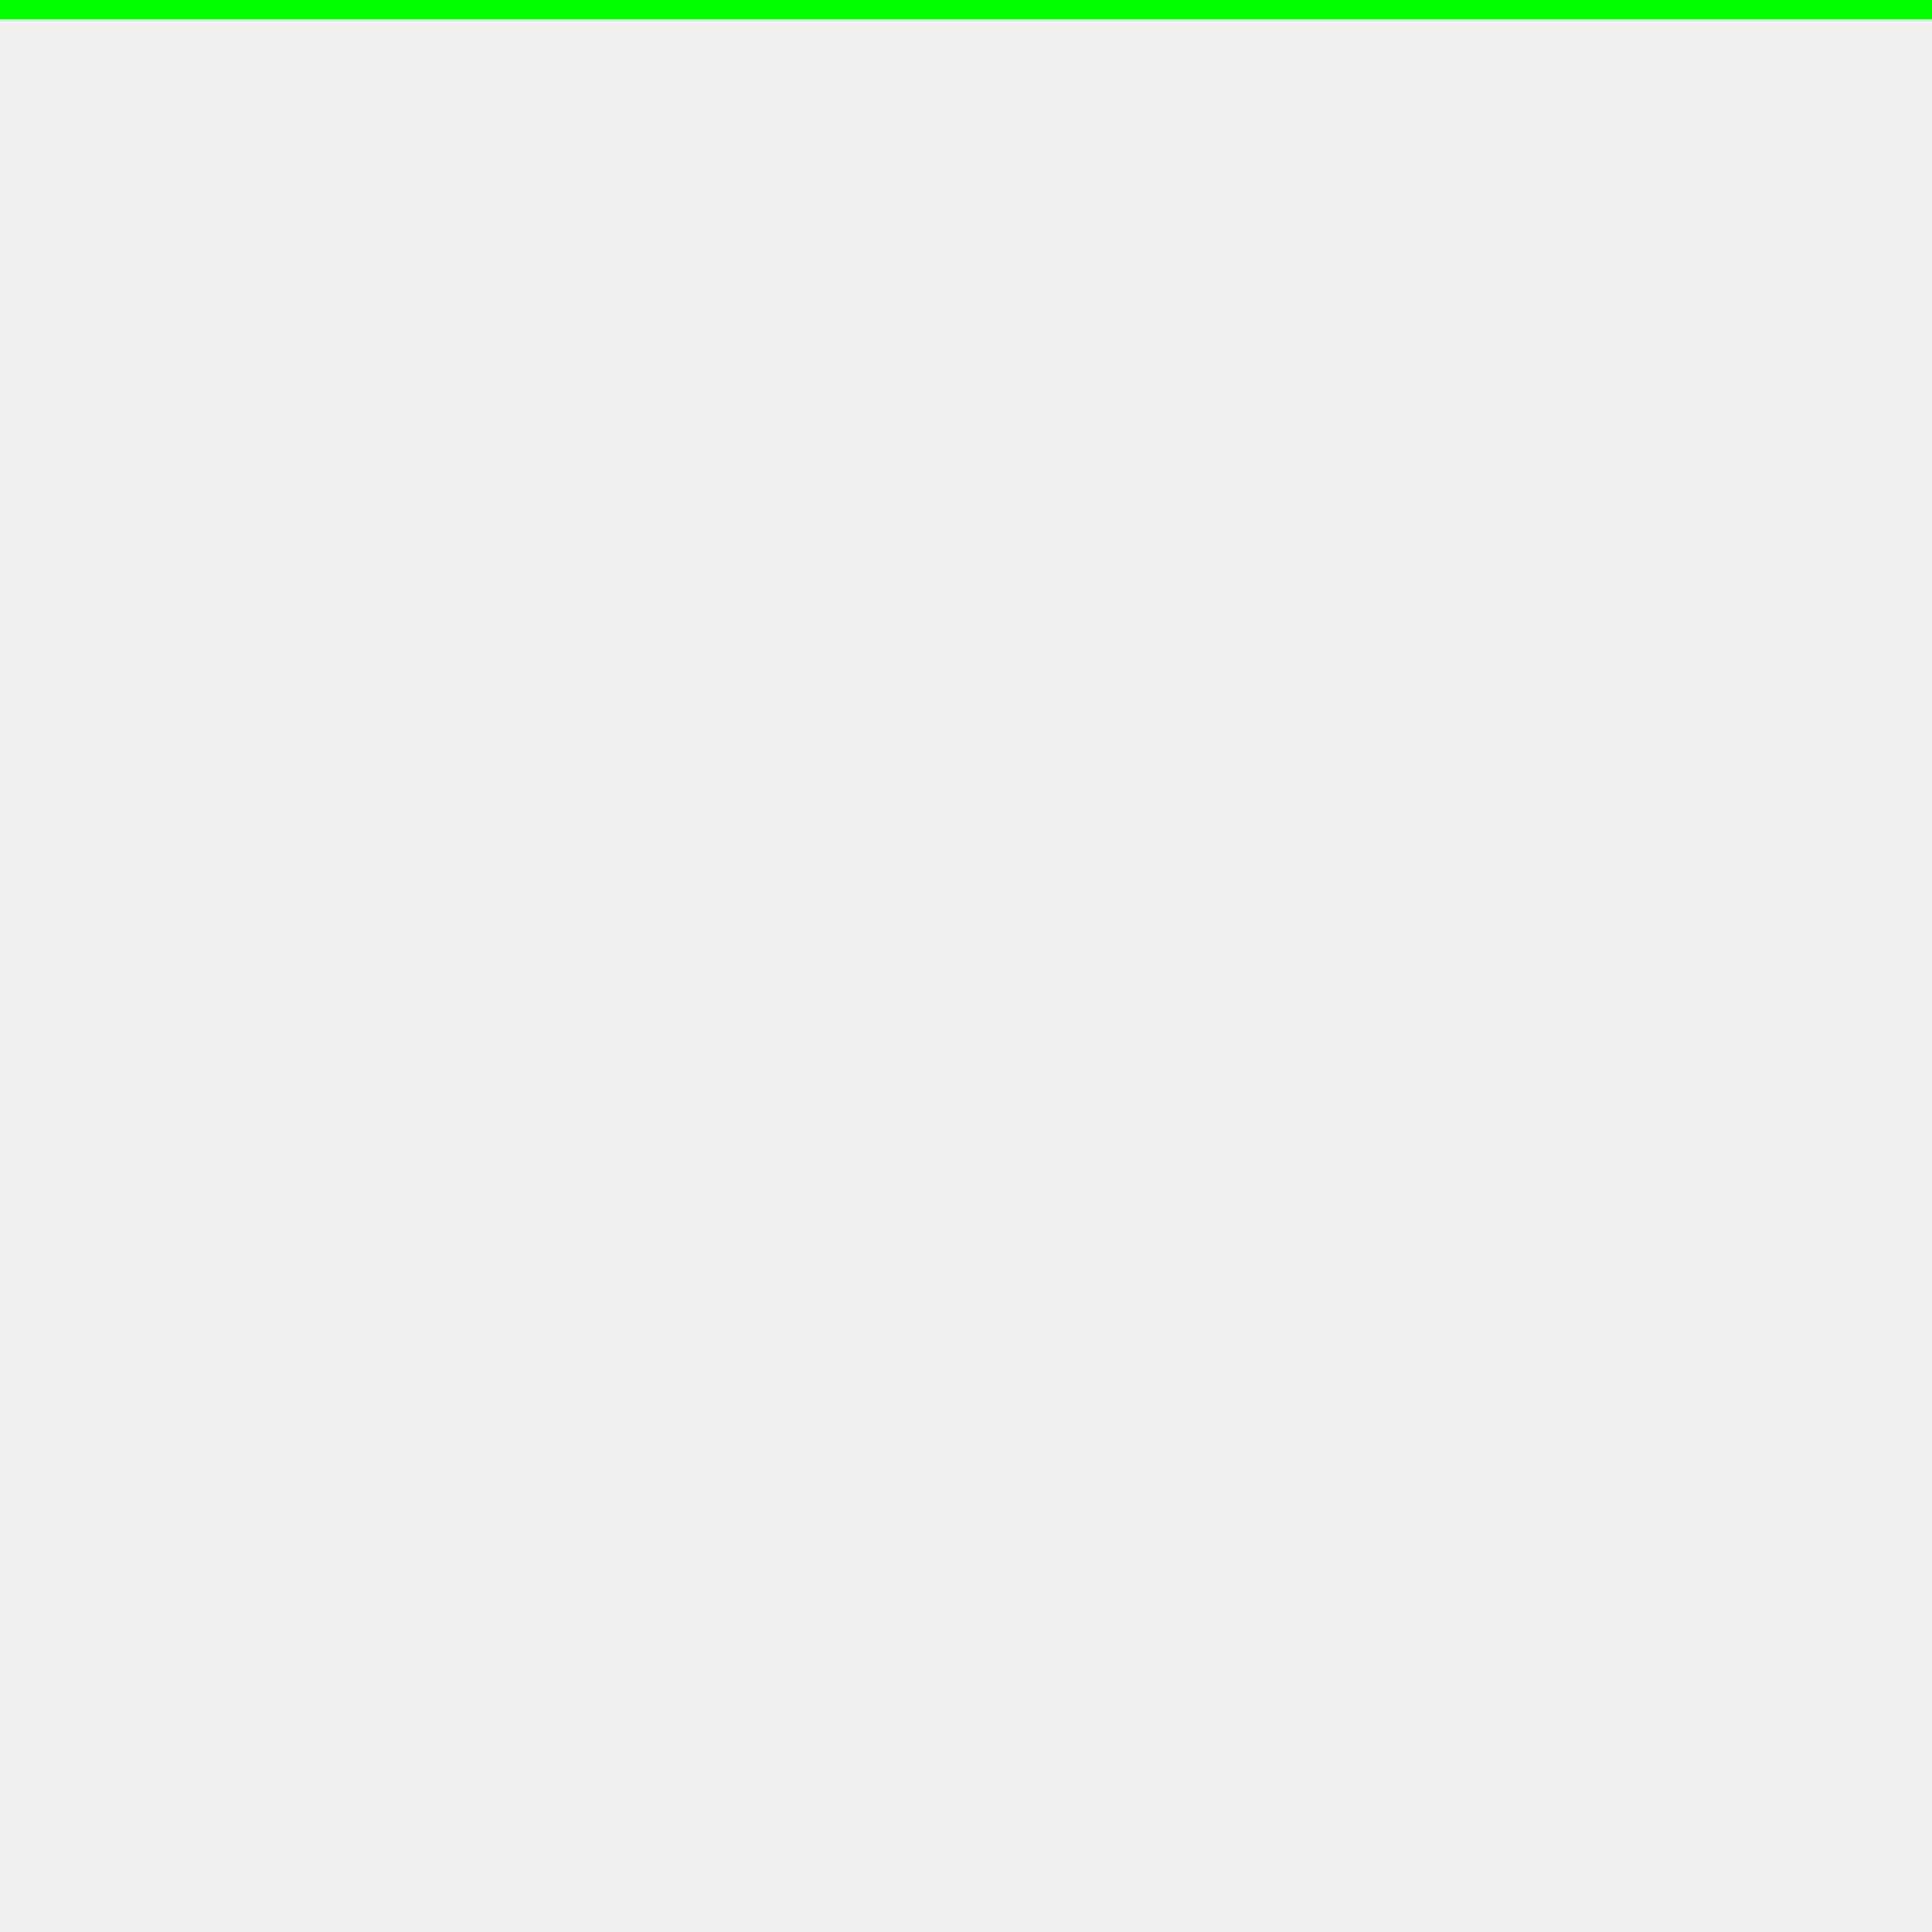
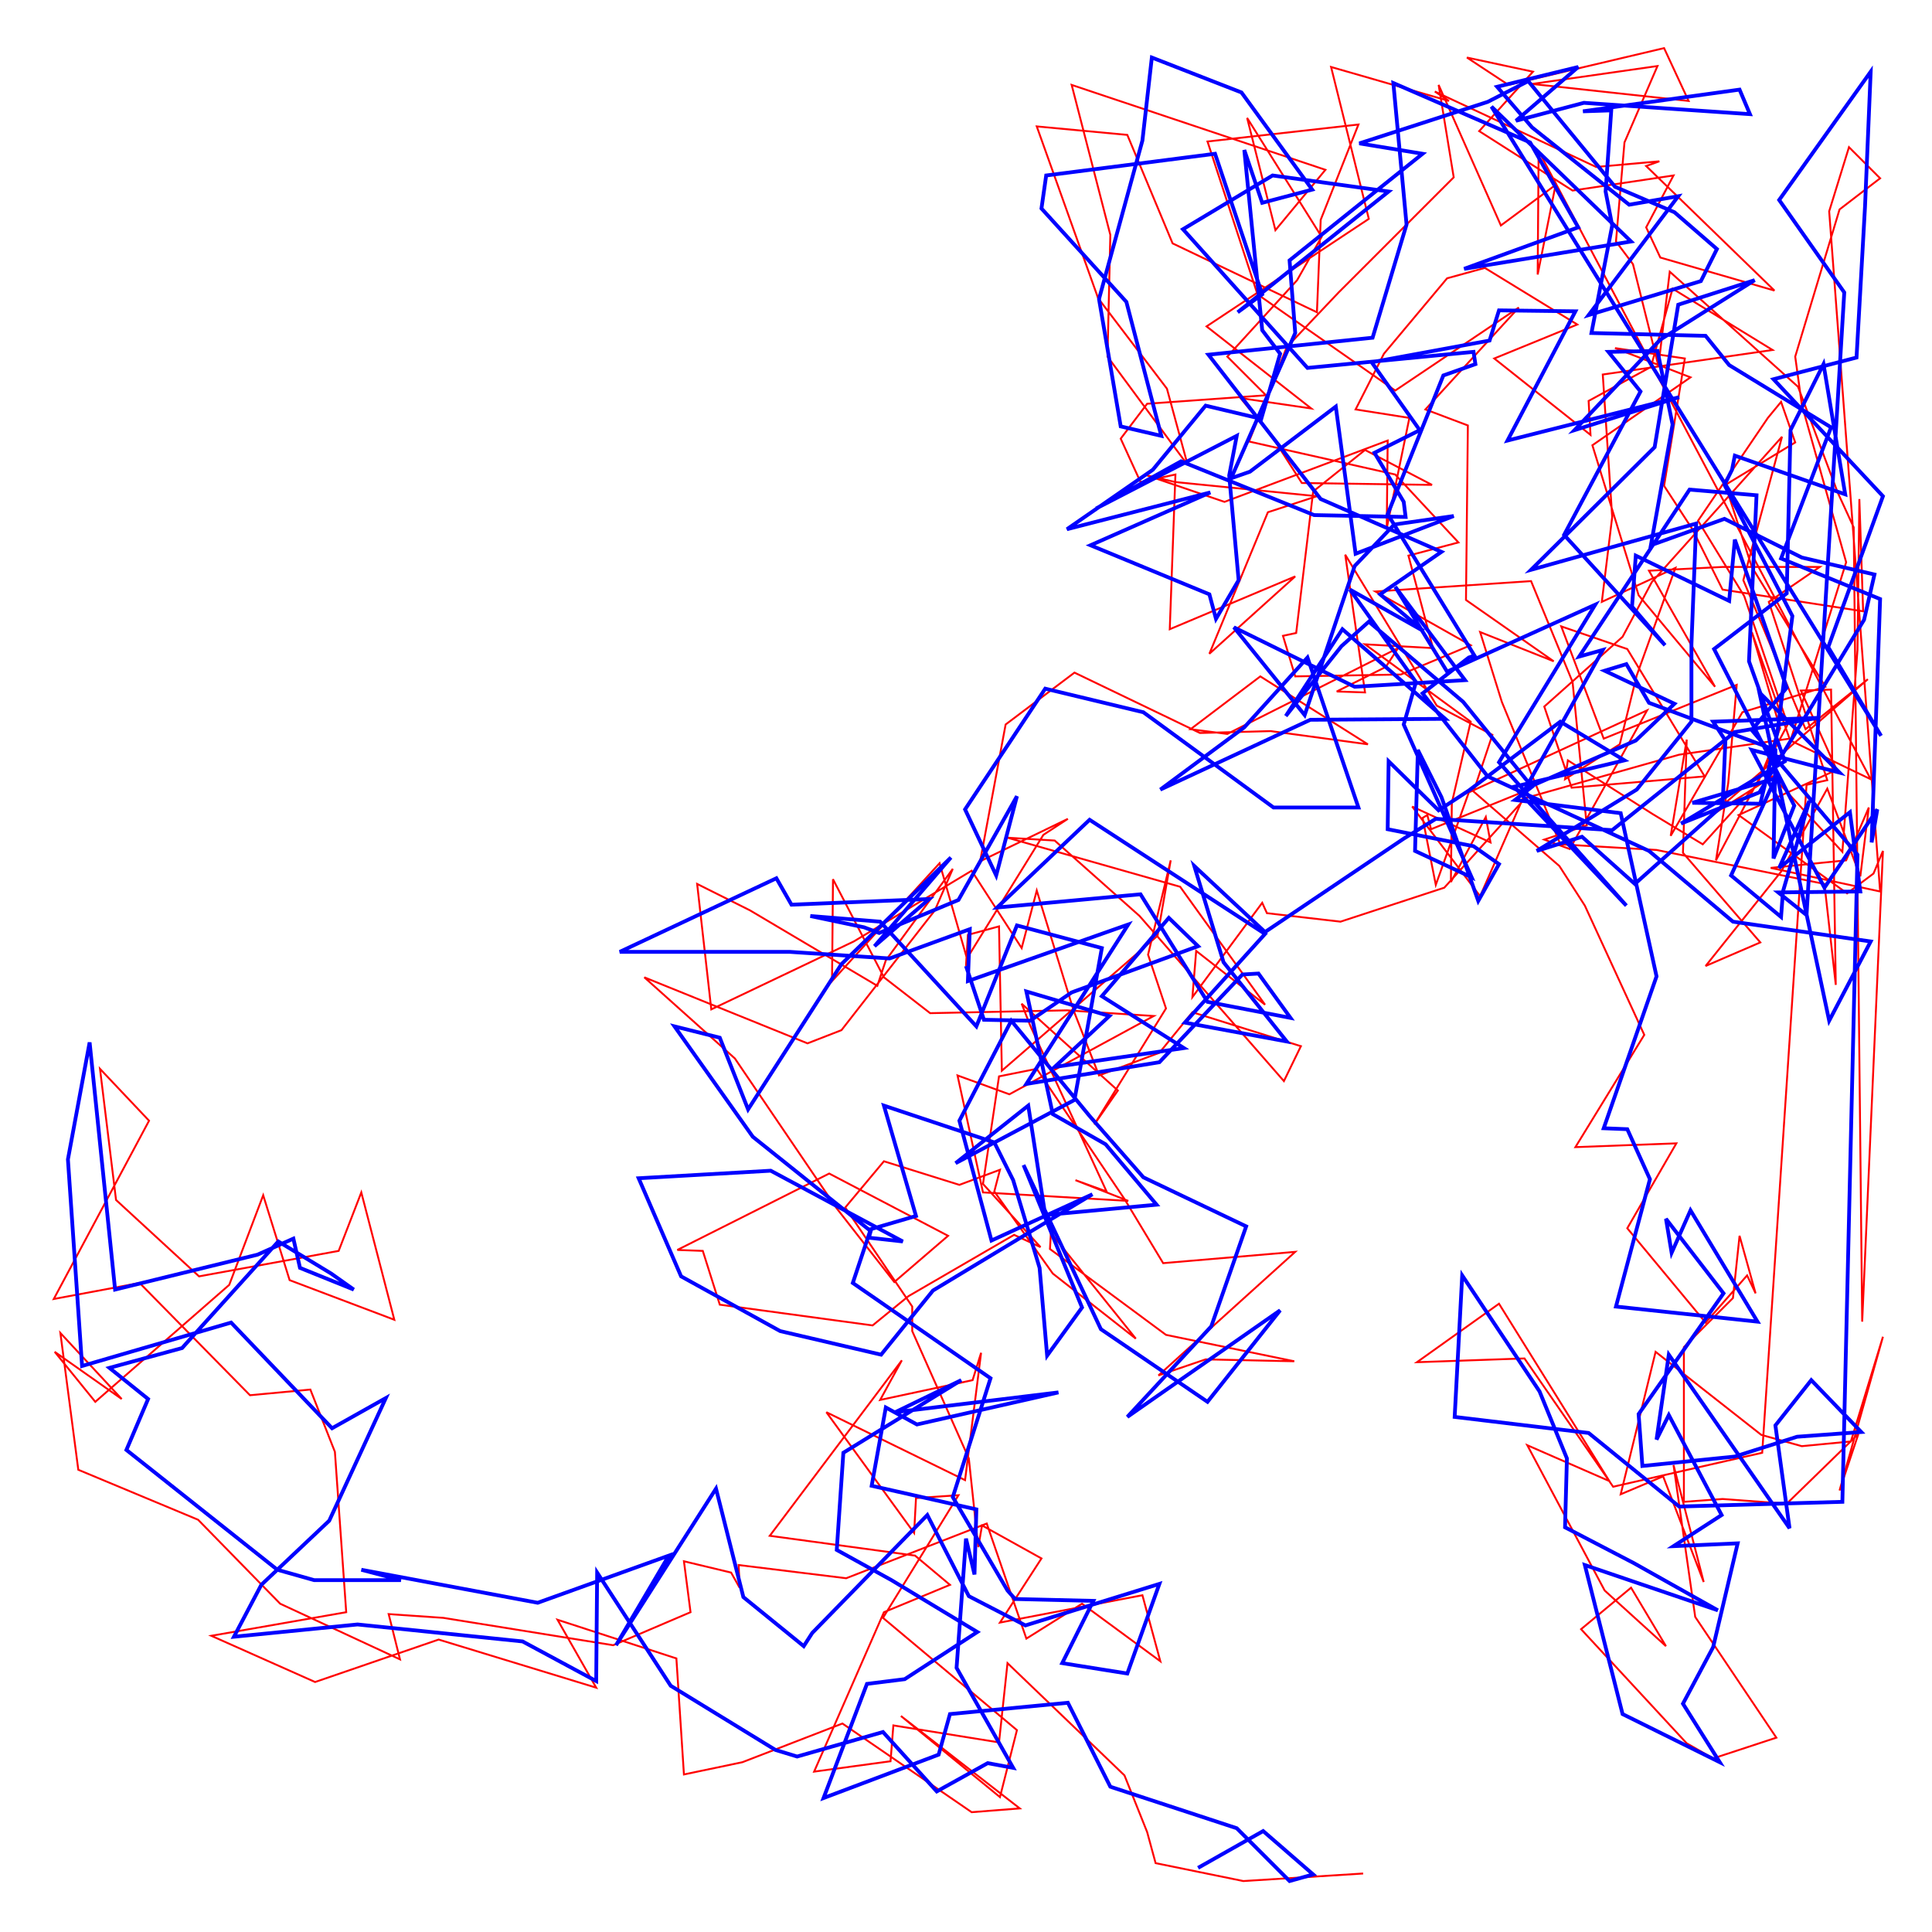
- <svg xmlns="http://www.w3.org/2000/svg" width="100" height="100">
+ <svg xmlns="http://www.w3.org/2000/svg" width="2048" height="2048">
  <g id="g1" transform="scale(1,1) translate(0,0)">
-     <path fill="none" stroke="#00ff00" stroke-width="2" d="M0 0 2048 0 2048 2048 0 2048" />
-     <path fill="none" stroke="#ff0000" stroke-width="2" d="M1024 1024 993 1031 1175 1152 1149 1166 1041 1149 937 1129 968 1174 970 1225 987 1145 1134 1089 1185 1003 1347 897 1236 757 1266 756 1381 766 1472 826 1495 823 1400 919 1427 1067 1326 928 1341 952 1399 947 1437 1086 1500 1061 1554 1222 1541 1350 1642 1395 1742 1293 1746 1224 1840 1240 1821 1228 1877 1236 1796 1286 1655 1182 1626 1138 1638 1143 1723 1149 1596 1143 1629 1116 1612 1147 1598 1040 1474 1005 1475 981 1359 1010 1428 992 1541 1068 1587 1028 1536 1041 1565 1055 1661 1198 1822 1235 1864 1186 1846 1170 1808 1101 1939 1085 1903 1140 1977 1213 1972 87 1943 219 1941 61 1970 647 1966 749 1973 870 1942 739 1992 670 1983 582 1970 561 1922 657 1839 530 1975 527 1873 552 1721 450 1673 447 1728 422 1796 546 1761 598 1773 656 1827 615 1909 594 1868 694 1821 723 1699 744 1755 632 1673 543 1712 450 1654 316 1700 379 1544 197 1676 307 1714 421 1745 563 1809 562 1724 525 1575 717 1510 672 1381 715 1389 763 1359 831 1357 882 1280 1031 1370 1024 1330 1108 1193 1076 1214 1119 1197 1273 1237 1238 1347 1216 1428 1301 1313 1273 1239 1301 1283 1254 1361 1274 1422 1278 1406 1353 1365 1379 1288 1272 1105 1261 1216 1235 1206 1352 1245 1324 1074 1462 1114 1625 1232 1576 1326 1609 1338 1589 1213 1712 1288 1781 1301 1788 1407 1865 1464 1858 1438 1896 1361 1976 1614 1917" />
-     <path fill="none" stroke="#0000ff" stroke-width="4" d="M1024 1024 1088 1065 1120 1188 1139 1240 1037 1157 908 1077 887 1127 986 1145 1051 1121 1147 1038 1250 926 1313 838 1192 732 1358 784 1384 835 1409 874 1434 839 1426 1004 1365 1009 1332 930 1321 919 1493 1040 1444 1006 1513 1159 1526 1312 1577 1356 1726 1318 1750 1305 1766 1160 1844 1294 1886 1262 1828 1296 1726 1272 1587 1188 1671 1162 1628 1078 1680 1141 1644 1216 1711 1066 1548 1072 1509 1092 1451 965 1404 939 1423 1091 1474 989 1593 1094 1576 1015 1535 1053 1655 1144 1745 1143 1824 1175 1868 1112 1780 1157 1873 1001 1959 1179 1992 1193 1997 1211 1985 134 1990 87 1980 601 1882 697 1923 773 1969 821 1940 755 1937 675 1888 647 1865 601 1893 480 1901 500 1803 525 1747 454 1680 359 1791 472 1700 639 1753 558 1837 684 1908 640 1944 625 1780 777 1742 748 1722 731 1708 553 1735 458 1658 362 1744 364 1611 287 1614 261 1705 363 1652 476 1799 591 1727 540 1628 625 1541 743 1463 636 1390 800 1340 827 1442 797 1300 963 1329 974 1277 1016 1272 1023 1170 1031 1225 1217 1253 1208 1253 1314 1402 1224 1329 1297 1217 1224 1286 1248 1277 1241 1365 1335 1388 1270 1423 1403 1279 1313 1200 1180 1142 1302 1205 1275 1152 1420 1168 1404 1018 1550 1191 1527 1284 1567 1384 1662 1239 1689 1188 1782 1350 1752 1341 1795 1428 1922 1389 1892 1511 1911 1288 1927 1671 1966 1638 1946" />
+     <path fill="#ffffff" stroke="#ffffff" stroke-width="2" d="M0 0 2048 0 2048 2048 0 2048" />
+     <path fill="none" stroke="#ff0000" stroke-width="2" d="M1024 1024 1026 991 1059 982 1062 1135 1227 992 1241 912 1217 1012 1236 1069 1160 1192 1185 1156 1083 1064 1092 1087 1173 1263 1140 1251 1196 1273 1042 1264 1015 1140 1070 1160 1223 1077 1131 1071 986 1074 937 1036 883 932 882 1040 996 915 1025 1016 1106 885 1132 868 1039 913 1066 768 1139 713 1272 777 1347 775 1450 789 1336 717 1262 773 1301 778 1482 687 1469 707 1417 733 1447 734 1426 588 1523 748 1582 779 1562 839 1653 918 1680 960 1743 1097 1670 1216 1777 1212 1725 1302 1808 1402 1852 1352 1861 1371 1844 1310 1837 1376 1785 1428 1785 1592 1826 1589 1894 1594 1970 1520 1950 1580 1996 1417 1962 1528 1910 1533 1867 1521 1755 1433 1718 1584 1763 1565 1806 1677 1774 1553 1797 1714 1883 1842 1816 1864 1788 1848 1676 1727 1729 1683 1766 1745 1701 1686 1619 1532 1706 1570 1589 1382 1502 1444 1616 1440 1710 1576 1868 1540 1915 832 1937 827 1875 638 1929 601 1826 601 1748 605 1818 728 1737 631 1688 472 1792 400 1712 369 1786 380 1764 515 1794 561 1826 625 1975 648 1971 529 1969 689 1953 903 1879 823 1813 865 1980 720 1914 773 1848 615 1889 463 1751 617 1720 675 1637 749 1666 835 1807 823 1725 688 1655 664 1700 783 1841 726 1832 830 1819 912 1895 768 1849 632 1800 552 1874 443 1888 426 1903 469 1829 514 1857 601 1935 728 1847 755 1771 886 1788 784 1784 904 1866 999 1808 1024 1888 924 1937 836 1972 929 1981 856 1957 912 1877 920 1993 945 1939 224 1960 156 1993 189 1950 222 1903 378 1910 429 1957 596 1898 785 1983 826 1631 160 1630 291 1649 196 1591 239 1525 90 1541 188 1419 310 1364 368 1324 468 1479 503 1546 575 1493 589 1519 687 1447 683 1559 765 1539 851 1538 935 1575 866 1580 893 1497 855 1569 950 1618 838 1517 879 1513 864 1508 867 1522 938 1557 840 1746 753 1664 900 1637 890 1682 875 1667 723 1623 616 1458 627 1559 684 1485 715 1373 717 1360 674 1374 671 1392 521 1447 477 1518 514 1380 512 1348 462 1315 422 1390 433 1279 346 1451 232 1411 71 1536 107 1521 97 1692 177 1759 171 1745 176 1881 308 1760 273 1745 241 1774 186 1667 202 1568 139 1625 76 1555 61 1599 90 1764 51 1790 107 1624 89 1757 70 1722 151 1713 256 1731 280 1758 388 1770 288 1906 410 1948 522 1965 559 1974 1401 1996 902 1986 926 1958 947 1843 864 1947 816 1909 732 1941 731 1946 1044 1934 937 1756 901 1654 895 1592 744 1569 670 1647 701 1554 636 1556 451 1511 434 1610 326 1479 414 1333 312 1280 150 1440 132 1400 233 1396 331 1243 258 1195 143 1099 134 1164 316 1237 412 1259 493 1174 378 1177 249 1136 90 1405 180 1352 244 1322 125 1401 251 1375 297 1301 378 1342 419 1216 428 1188 465 1209 511 1246 503 1240 667 1373 611 1282 693 1344 543 1396 526 1246 511 1216 504 1298 532 1471 467 1470 560 1494 443 1437 434 1467 375 1534 295 1574 284 1672 344 1584 380 1686 461 1684 425 1750 389 1773 306 1879 371 1699 397 1709 548 1698 638 1776 602 1735 716 1717 789 1659 826 1662 806 1752 863 1805 895 1863 831 1887 772 1857 670 1897 783 1780 800 1617 846 1531 941 1421 977 1343 968 1338 957 1264 1057 1268 1008 1341 1065 1251 940 1068 888 1118 891 1208 971 1361 1146 1379 1109 1264 1073 1229 1116 1165 1140 1138 1071 1099 944 1083 1005 1030 923 905 998 754 1070 739 937 795 965 930 1045 939 1018 1010 921 991 965 892 1092 856 1106 683 1036 779 1122 887 1281 948 1359 1005 1310 879 1244 718 1325 745 1326 763 1383 925 1405 963 1374 1075 1309 1103 1322 1042 1255 1059 1141 1099 1133 1192 1271 1233 1339 1373 1327 1228 1458 1278 1441 1372 1443 1236 1415 1113 1324 1114 1307 1204 1419 1116 1350 1054 1263 1060 1240 1017 1256 937 1231 896 1280 967 1385 967 1411 1027 1546 1037 1640 1041 1617 1104 1652 1060 1720 1211 1691 1230 1761 1147 1700 1088 1737 1046 1615 897 1673 783 1659 784 1683 775 1667 725 1655 732 1709 650 1744 470 1715 412 1711 424 1759 297 1700 210 1611 83 1558 64 1413 129 1483 58 1433 101 1486 243 1362 279 1267 307 1357 418 1399 383 1264 359 1326 211 1353 123 1272 106 1133 158 1188 57 1377 148 1360 265 1479 329 1473 355 1539 367 1709 224 1734 334 1783 465 1738 632 1789 591 1717 717 1758 725 1881 787 1868 893 1827 1030 1921 1081 1917 955 1819 1060 1905 1078 1834 936 1715 1016 1585 971 1588 969 1625 876 1497 1023 1569 1040 1434 1031 1463 933 1484 956 1442 816 1628 970 1649 1007 1680 937 1709 863 1878 944 1867 947 1829 1059 1847 1068 1763 1192 1882 1216 1942 1225 1975 1318 1994 1445 1986" />
+     <path fill="none" stroke="#0000ff" stroke-width="4" d="M1024 1024 1043 1081 1092 1082 1136 1052 1270 1003 1239 973 1168 1056 1255 1111 1118 1131 1176 1077 1088 1051 1116 1181 1172 1213 1226 1277 1108 1288 1090 1172 1013 1233 1139 1166 1168 1005 1078 981 1035 1088 933 977 859 971 916 983 932 989 1016 954 1078 844 1056 928 1023 858 1108 730 1212 755 1350 856 1440 856 1386 697 1319 771 1230 837 1389 763 1532 762 1423 667 1363 759 1422 685 1451 659 1551 744 1624 834 1606 848 1718 862 1756 1035 1700 1196 1725 1197 1749 1250 1713 1385 1863 1401 1792 1283 1772 1328 1766 1292 1827 1371 1737 1499 1741 1554 1839 1544 1905 1523 1973 1518 1920 1463 1882 1511 1897 1620 1769 1436 1756 1526 1769 1500 1825 1606 1774 1639 1842 1636 1816 1746 1784 1806 1823 1868 1720 1817 1680 1659 1821 1707 1732 1657 1659 1619 1661 1546 1632 1475 1550 1352 1542 1502 1684 1519 1780 1597 1953 1592 1969 906 1857 774 1894 729 1839 572 1833 637 1734 589 1730 643 1765 684 1658 567 1739 415 1705 373 1757 372 1773 450 1750 578 1828 550 1910 591 1987 609 1976 657 1865 840 1782 873 1892 807 1854 701 1862 525 1791 519 1674 696 1699 689 1617 836 1734 785 1775 746 1701 711 1724 704 1748 745 1882 795 1880 910 1902 854 1817 688 1894 629 1898 456 1933 386 1956 524 1839 483 1836 498 1828 514 1900 653 1884 777 1866 852 1794 851 1882 825 1835 928 1888 972 1890 945 1918 849 1886 920 1961 861 1972 945 1885 946 1915 970 1955 310 1886 212 1983 76 1977 219 1968 379 1880 402 1996 526 1938 686 1994 780 1581 113 1729 256 1552 285 1673 241 1622 151 1477 88 1491 238 1455 358 1281 376 1400 529 1528 585 1463 630 1509 669 1431 625 1501 723 1488 768 1560 930 1500 902 1503 795 1528 845 1567 955 1589 916 1562 897 1471 879 1472 807 1525 859 1557 838 1654 765 1722 806 1605 834 1724 960 1589 808 1691 641 1534 712 1479 622 1553 721 1436 728 1308 665 1383 758 1436 600 1478 556 1541 547 1437 587 1416 431 1325 500 1305 507 1373 353 1367 276 1508 163 1441 152 1577 108 1620 86 1712 198 1775 225 1820 264 1803 298 1684 334 1779 208 1727 217 1624 135 1587 92 1673 71 1607 128 1679 109 1855 121 1844 95 1678 118 1708 117 1702 203 1709 239 1687 353 1808 356 1833 387 1941 453 1888 592 1993 635 1984 893 1990 858 1934 941 1857 795 1950 819 1865 734 1939 1082 1983 998 1837 977 1748 902 1577 823 1508 735 1557 697 1563 695 1471 545 1530 398 1564 386 1562 373 1386 390 1254 243 1349 186 1472 203 1312 331 1338 312 1288 163 1109 186 1104 221 1194 320 1231 462 1188 452 1165 317 1211 149 1221 61 1316 98 1391 201 1338 215 1319 159 1338 350 1357 375 1337 444 1278 430 1222 498 1131 561 1283 522 1156 578 1282 630 1289 656 1313 615 1303 504 1311 462 1162 539 1252 489 1393 546 1490 548 1488 532 1457 480 1505 456 1454 384 1579 361 1589 329 1670 330 1598 467 1780 421 1669 456 1760 360 1860 297 1779 323 1754 474 1623 604 1798 555 1793 683 1793 765 1735 837 1629 902 1677 887 1733 937 1826 854 1829 785 1816 765 1927 761 1839 776 1709 880 1522 868 1488 889 1341 988 1266 918 1297 1020 1364 1104 1256 1084 1341 990 1155 869 1057 962 1209 948 1280 1062 1368 1079 1334 1032 1317 1033 1229 1126 1088 1149 1196 980 1026 1040 1028 985 943 1016 837 1009 657 1009 823 931 839 959 985 953 927 1003 1008 909 892 1022 793 1176 763 1100 715 1088 798 1205 923 1305 921 1312 957 1316 817 1241 677 1249 722 1353 827 1411 934 1436 989 1368 1158 1266 1051 1315 1017 1188 1072 1082 1155 1183 1212 1248 1321 1300 1284 1406 1195 1502 1357 1389 1280 1486 1167 1409 1085 1235 1147 1386 1110 1437 1102 1344 1074 1251 1054 1211 937 1172 971 1289 923 1303 904 1360 1050 1461 1010 1587 1068 1686 1076 1695 1159 1697 1126 1763 1195 1774 1229 1679 1087 1723 1027 1692 983 1606 861 1731 852 1745 788 1693 759 1578 653 1744 709 1649 570 1699 383 1664 425 1675 333 1675 294 1664 134 1537 157 1483 116 1450 193 1429 295 1316 351 1350 375 1367 318 1344 311 1313 273 1330 122 1367 95 1105 72 1229 87 1448 245 1402 352 1514 409 1482 349 1612 277 1680 248 1735 379 1722 554 1740 632 1782 633 1667 711 1787 822 1855 845 1862 936 1836 993 1899 1047 1869 1074 1874 1014 1768 1024 1631 1033 1669 1035 1600 924 1575 939 1492 972 1510 1122 1476 949 1497 1019 1463 894 1540 887 1643 945 1675 1036 1730 959 1780 919 1785 873 1906 995 1860 1007 1817 1132 1805 1177 1894 1311 1938 1367 1994 1392 1987 1339 1941 1270 1980" />
  </g>
</svg>
